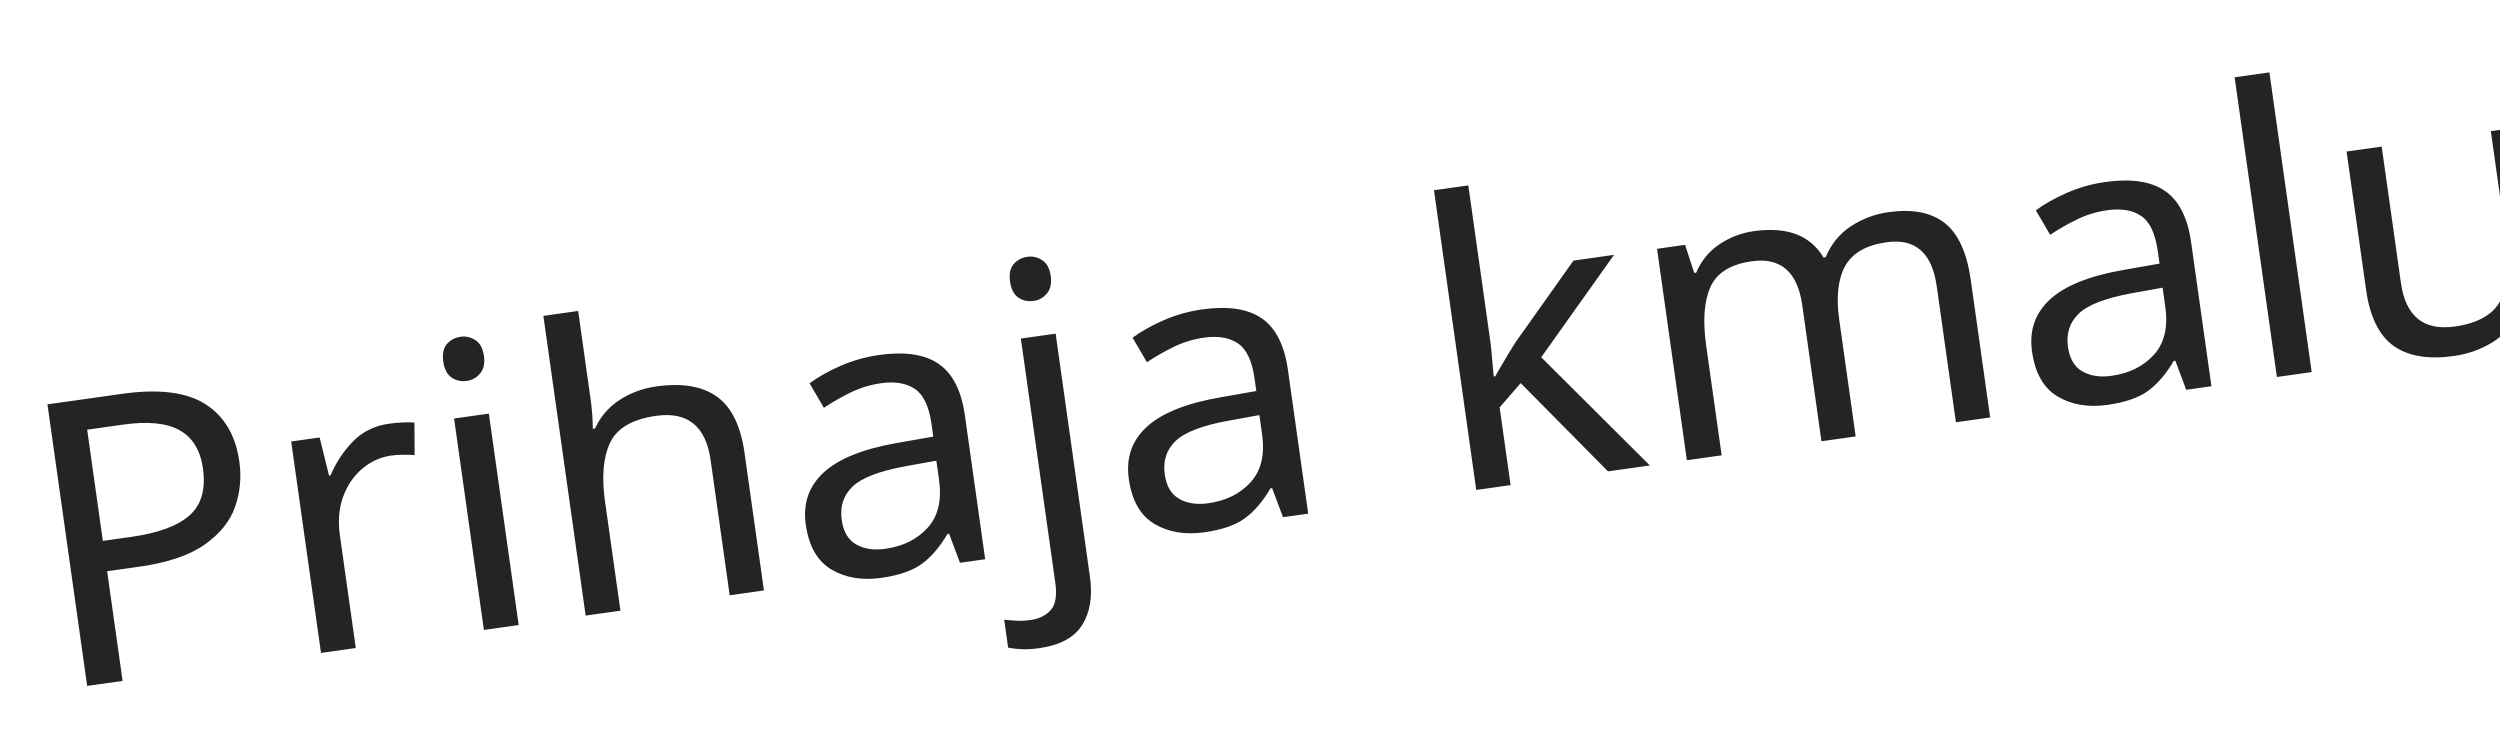
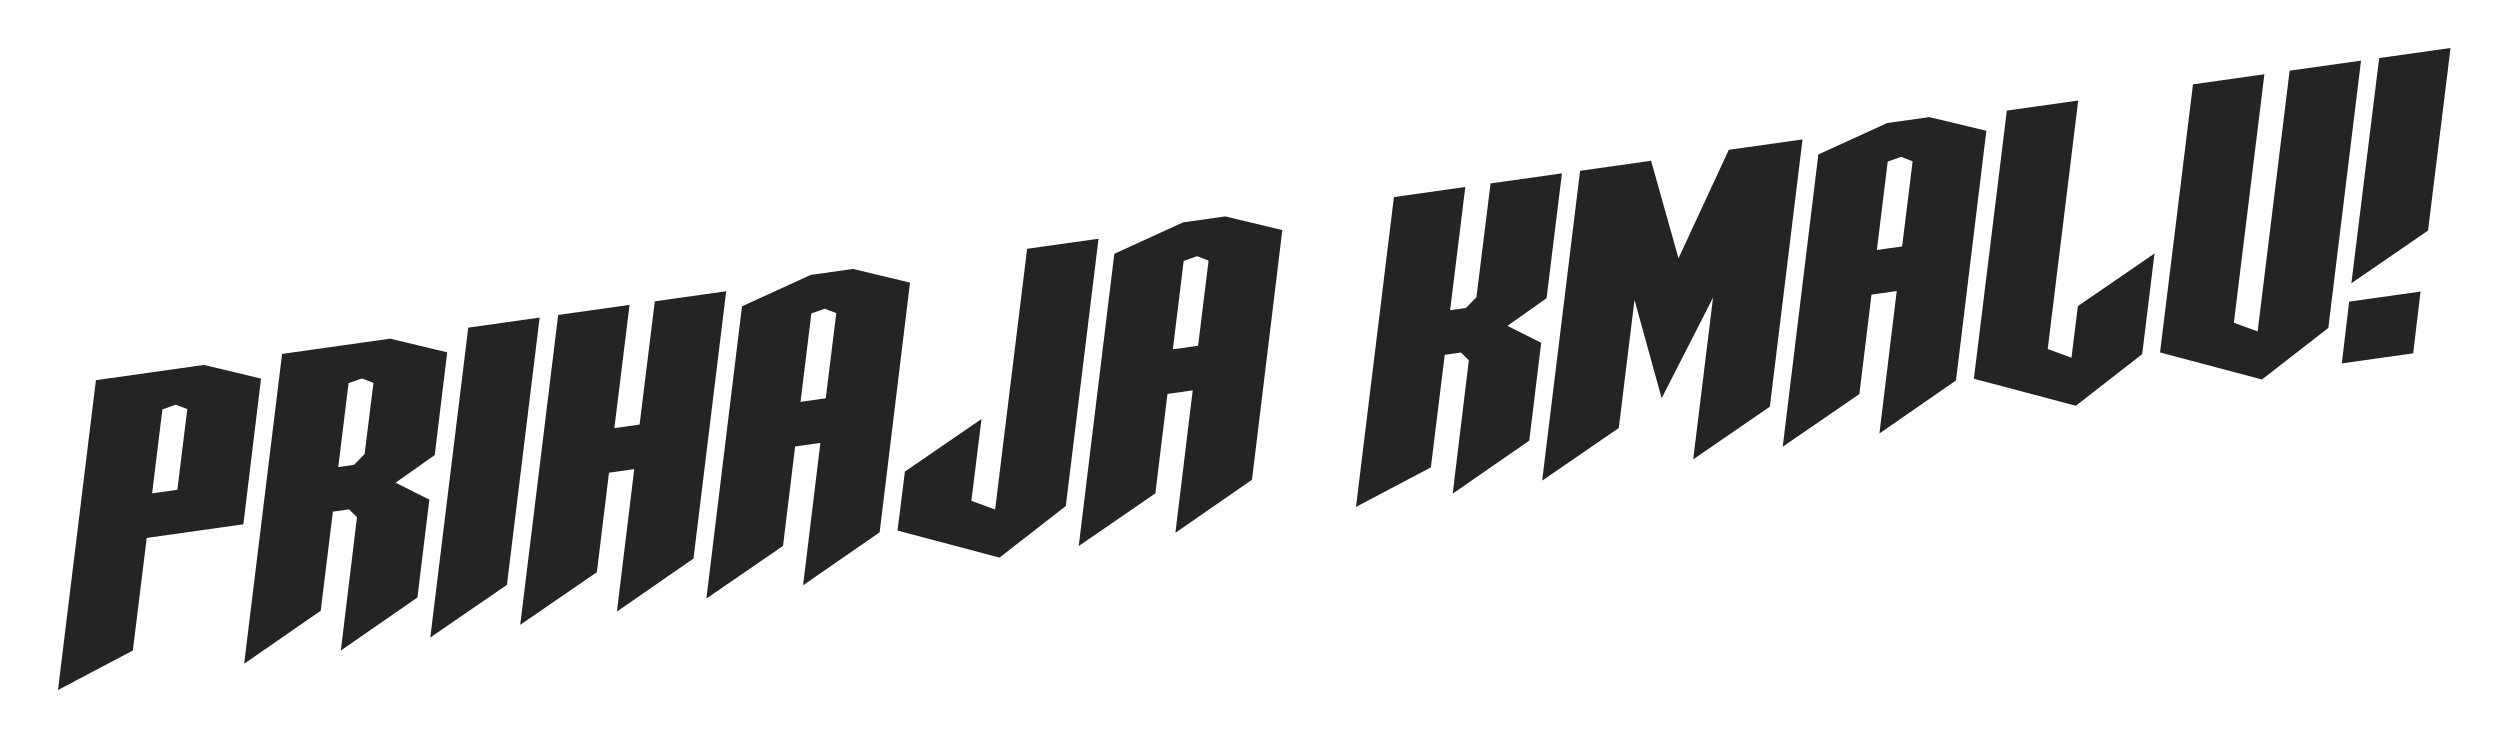
<svg xmlns="http://www.w3.org/2000/svg" viewBox="0 0 355.81 105.75">
-   <defs>
-     <style>
-       .cls-1 {
-         font-size: 56.69px;
-         fill: #242424;
-         font-family: SleigherExpandedItalic, Sleigher Expanded Italic;
-       }
-     </style>
-   </defs>
-   <g id="Layer_2" data-name="Layer 2">
-     <g id="prihaja_kmalu">
-       <text class="cls-1" transform="translate(6.96 98.39) rotate(-8.03)">Prihaja kmalu!</text>
-     </g>
+   <g>
+     <path fill="#242424" transform="translate(6.96 98.39) rotate(-8.03)" d="M1.304 0.0 12.642 -4.082 16.837 -19.671H30.726L36.112 -39.853L28.345 -42.914H12.812ZM21.599 -37.472 23.583 -37.869 25.114 -37.019 22.109 -25.851H18.481ZM57.427 -19.445 53.005 -22.506 59.071 -25.624 62.869 -39.853 55.103 -42.914H39.57L28.062 0.0L39.91 -5.952L43.595 -19.671H45.919L46.883 -18.424L41.951 0.057L53.799 -5.896ZM48.357 -37.472 50.341 -37.869 51.871 -37.019 49.207 -27.155 47.506 -25.851H45.239ZM54.819 0.0 66.667 -5.896 76.588 -42.914H66.327ZM67.745 0.0 79.593 -5.896 83.278 -19.671H86.906L81.634 0.057L93.482 -5.896L103.403 -42.914H93.142L88.55 -25.851H84.922L89.514 -42.914H79.253ZM94.502 0.0 106.35 -5.896 110.035 -19.671H113.663L108.391 0.057L120.239 -5.896L129.48 -40.477L121.713 -43.538H115.648L105.33 -40.477ZM114.967 -38.096 116.951 -38.493 118.482 -37.642 115.307 -25.851H111.679ZM122.791 -5.782 125.001 -13.946 136.85 -19.841 133.788 -8.503 136.963 -6.803 146.657 -42.914H156.918L146.997 -5.896L136.623 0.057ZM148.018 0.0 159.866 -5.896 163.551 -19.671H167.179L161.907 0.057L173.755 -5.896L182.995 -40.477L175.229 -43.538H169.163L158.845 -40.477ZM168.483 -38.096 170.467 -38.493 171.997 -37.642 168.823 -25.851H165.195ZM217.236 -19.445 212.814 -22.506 218.88 -25.624 223.529 -42.914H213.268L209.016 -27.155L207.315 -25.851H205.048L209.64 -42.914H199.379L187.871 0.0L199.209 -4.082L203.404 -19.671H205.728L206.692 -18.424L201.76 0.057L213.608 -5.896ZM238.268 -28.628 236.341 -42.914H226.136L214.628 0.0L226.477 -5.896L231.239 -23.64L233.109 -9.24L242.35 -22.393L236.341 0.0L248.189 -5.896L258.11 -42.914H247.509ZM249.209 0.0 261.057 -5.896 264.742 -19.671H268.37L263.098 0.057L274.946 -5.896L284.187 -40.477L276.42 -43.538H270.355L260.037 -40.477ZM269.674 -38.096 271.658 -38.493 273.189 -37.642 270.014 -25.851H266.386ZM288.495 -8.503 297.736 -42.914H287.475L277.498 -5.782L291.33 0.057L301.704 -5.896L305.446 -19.841L293.598 -13.946L291.67 -6.803ZM304.255 -5.782 314.233 -42.914H324.494L315.253 -8.503L318.428 -6.803L328.122 -42.914H338.383L328.462 -5.896L318.088 0.057ZM332.6 -11.735 344.448 -17.631 351.251 -42.914H340.99ZM329.652 -0.624H339.913L342.181 -9.184H331.92Z" />
  </g>
</svg>
